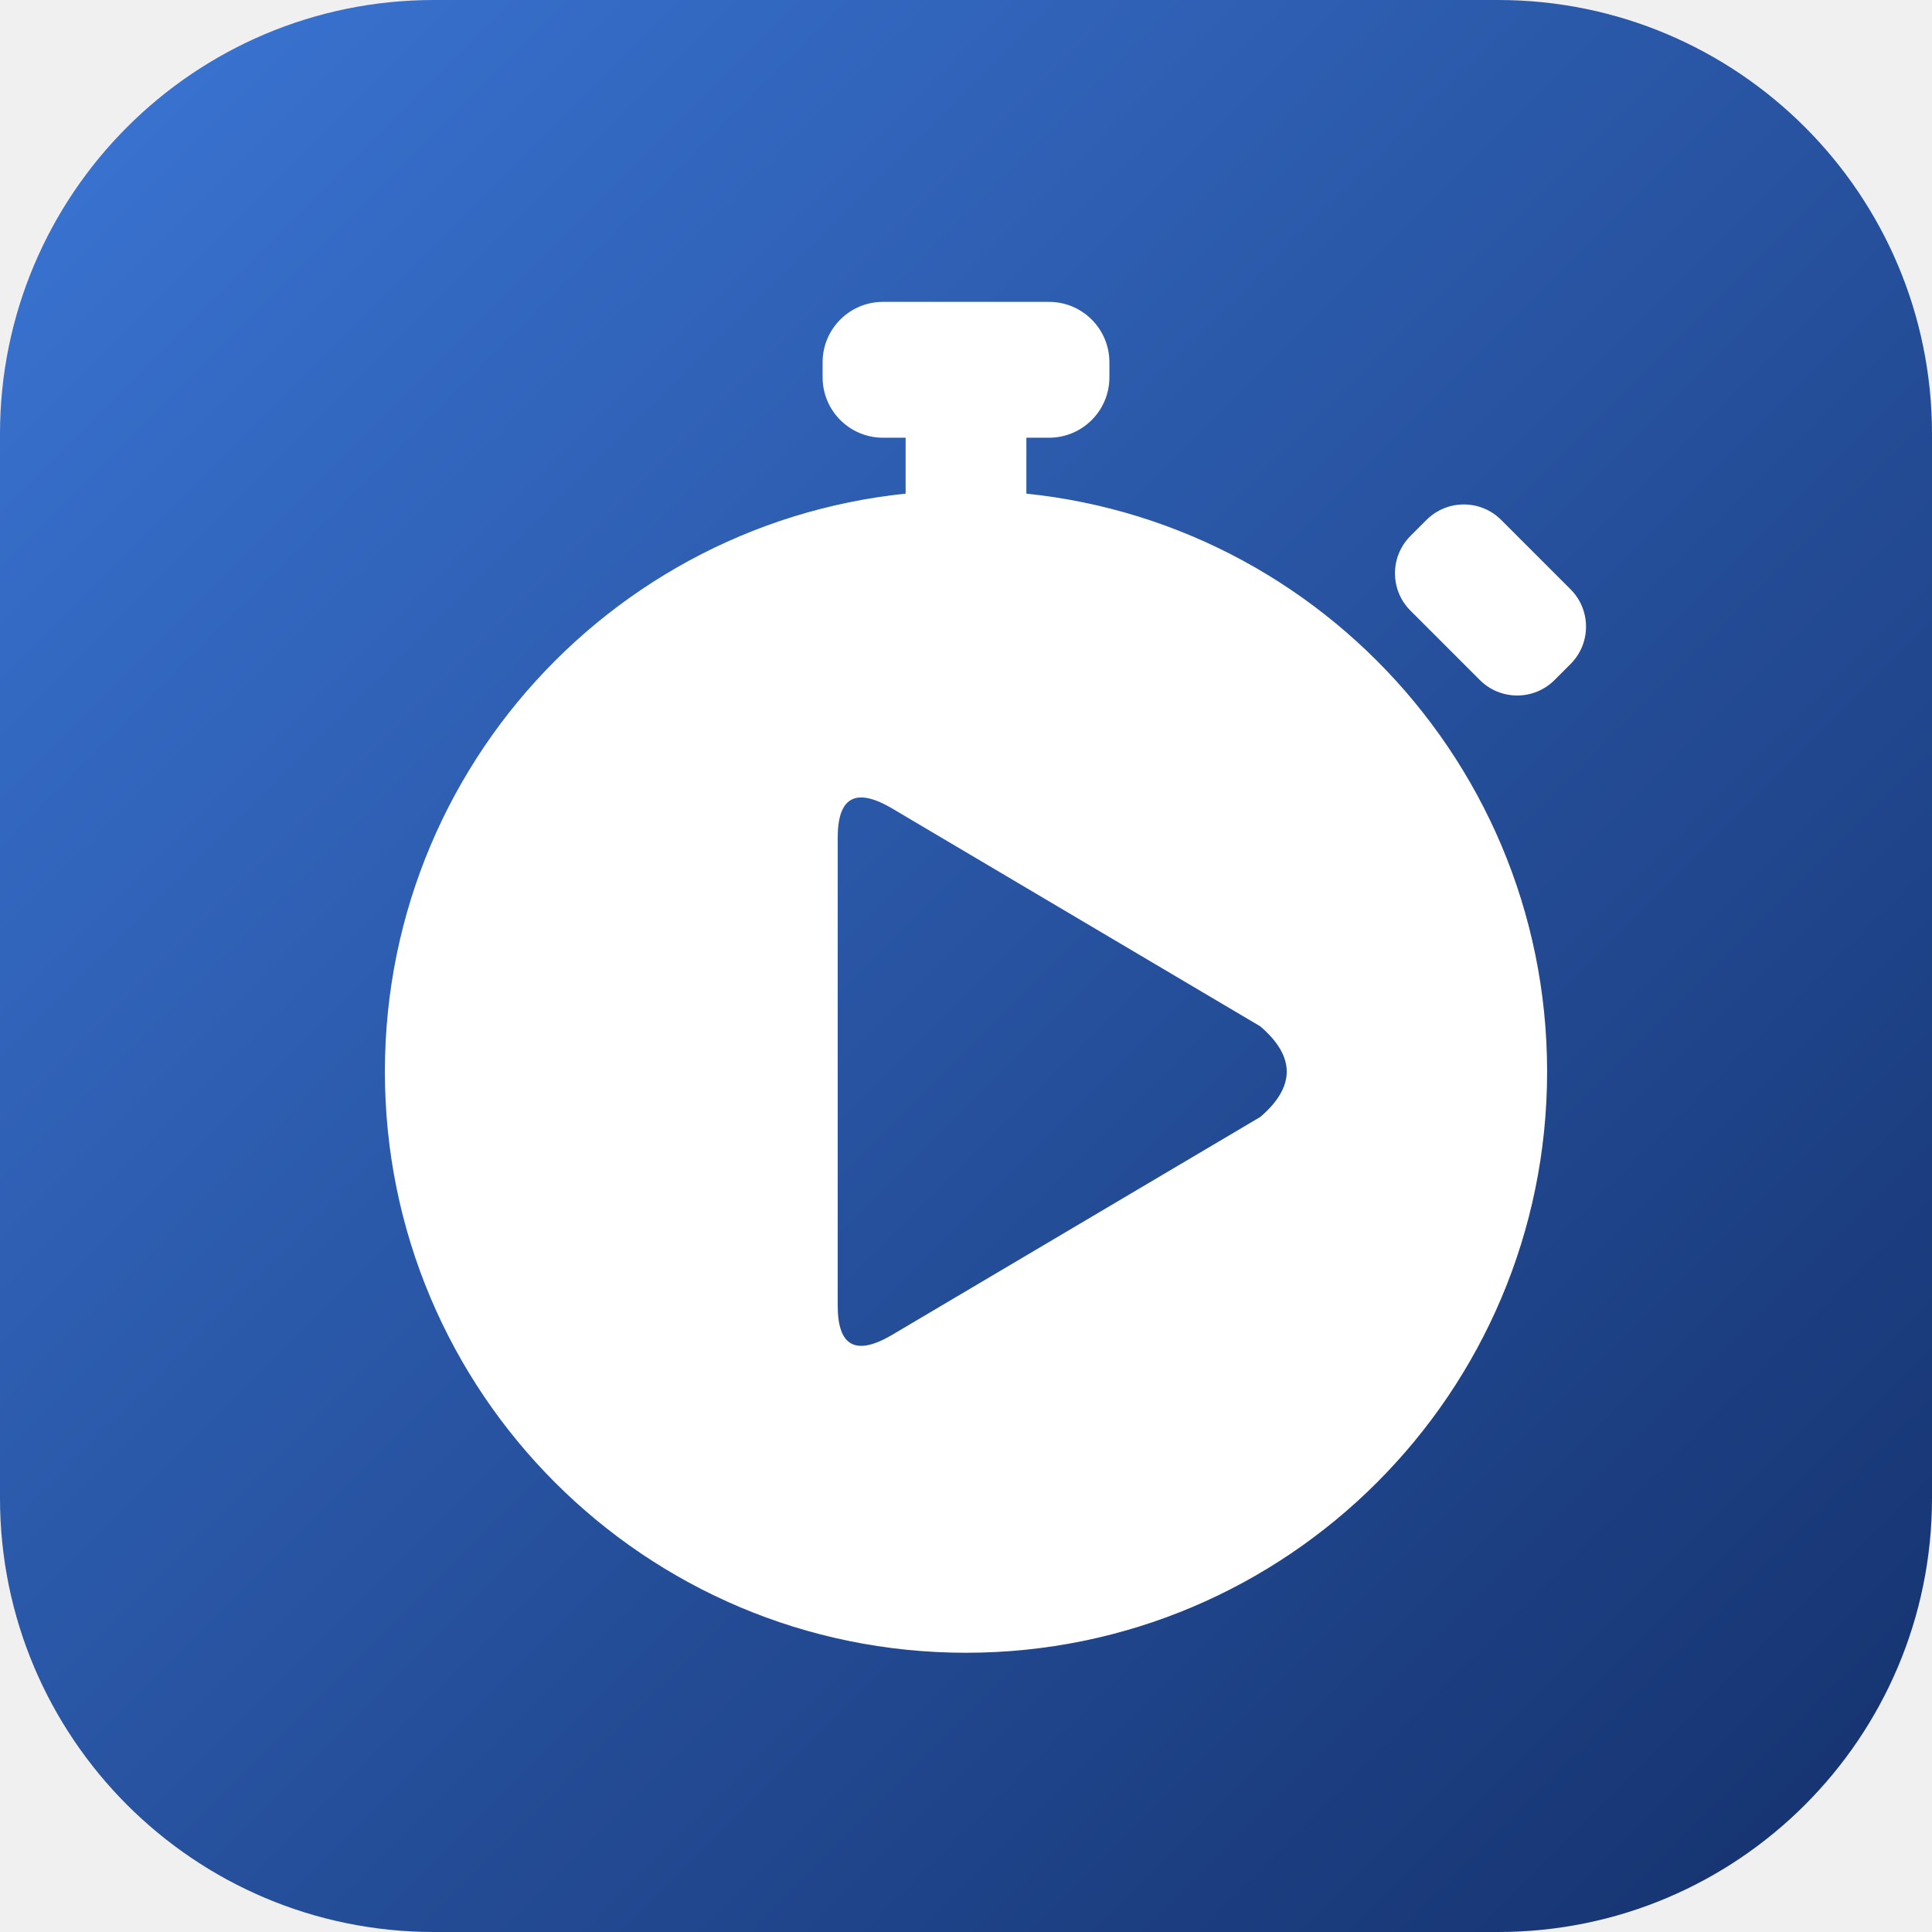
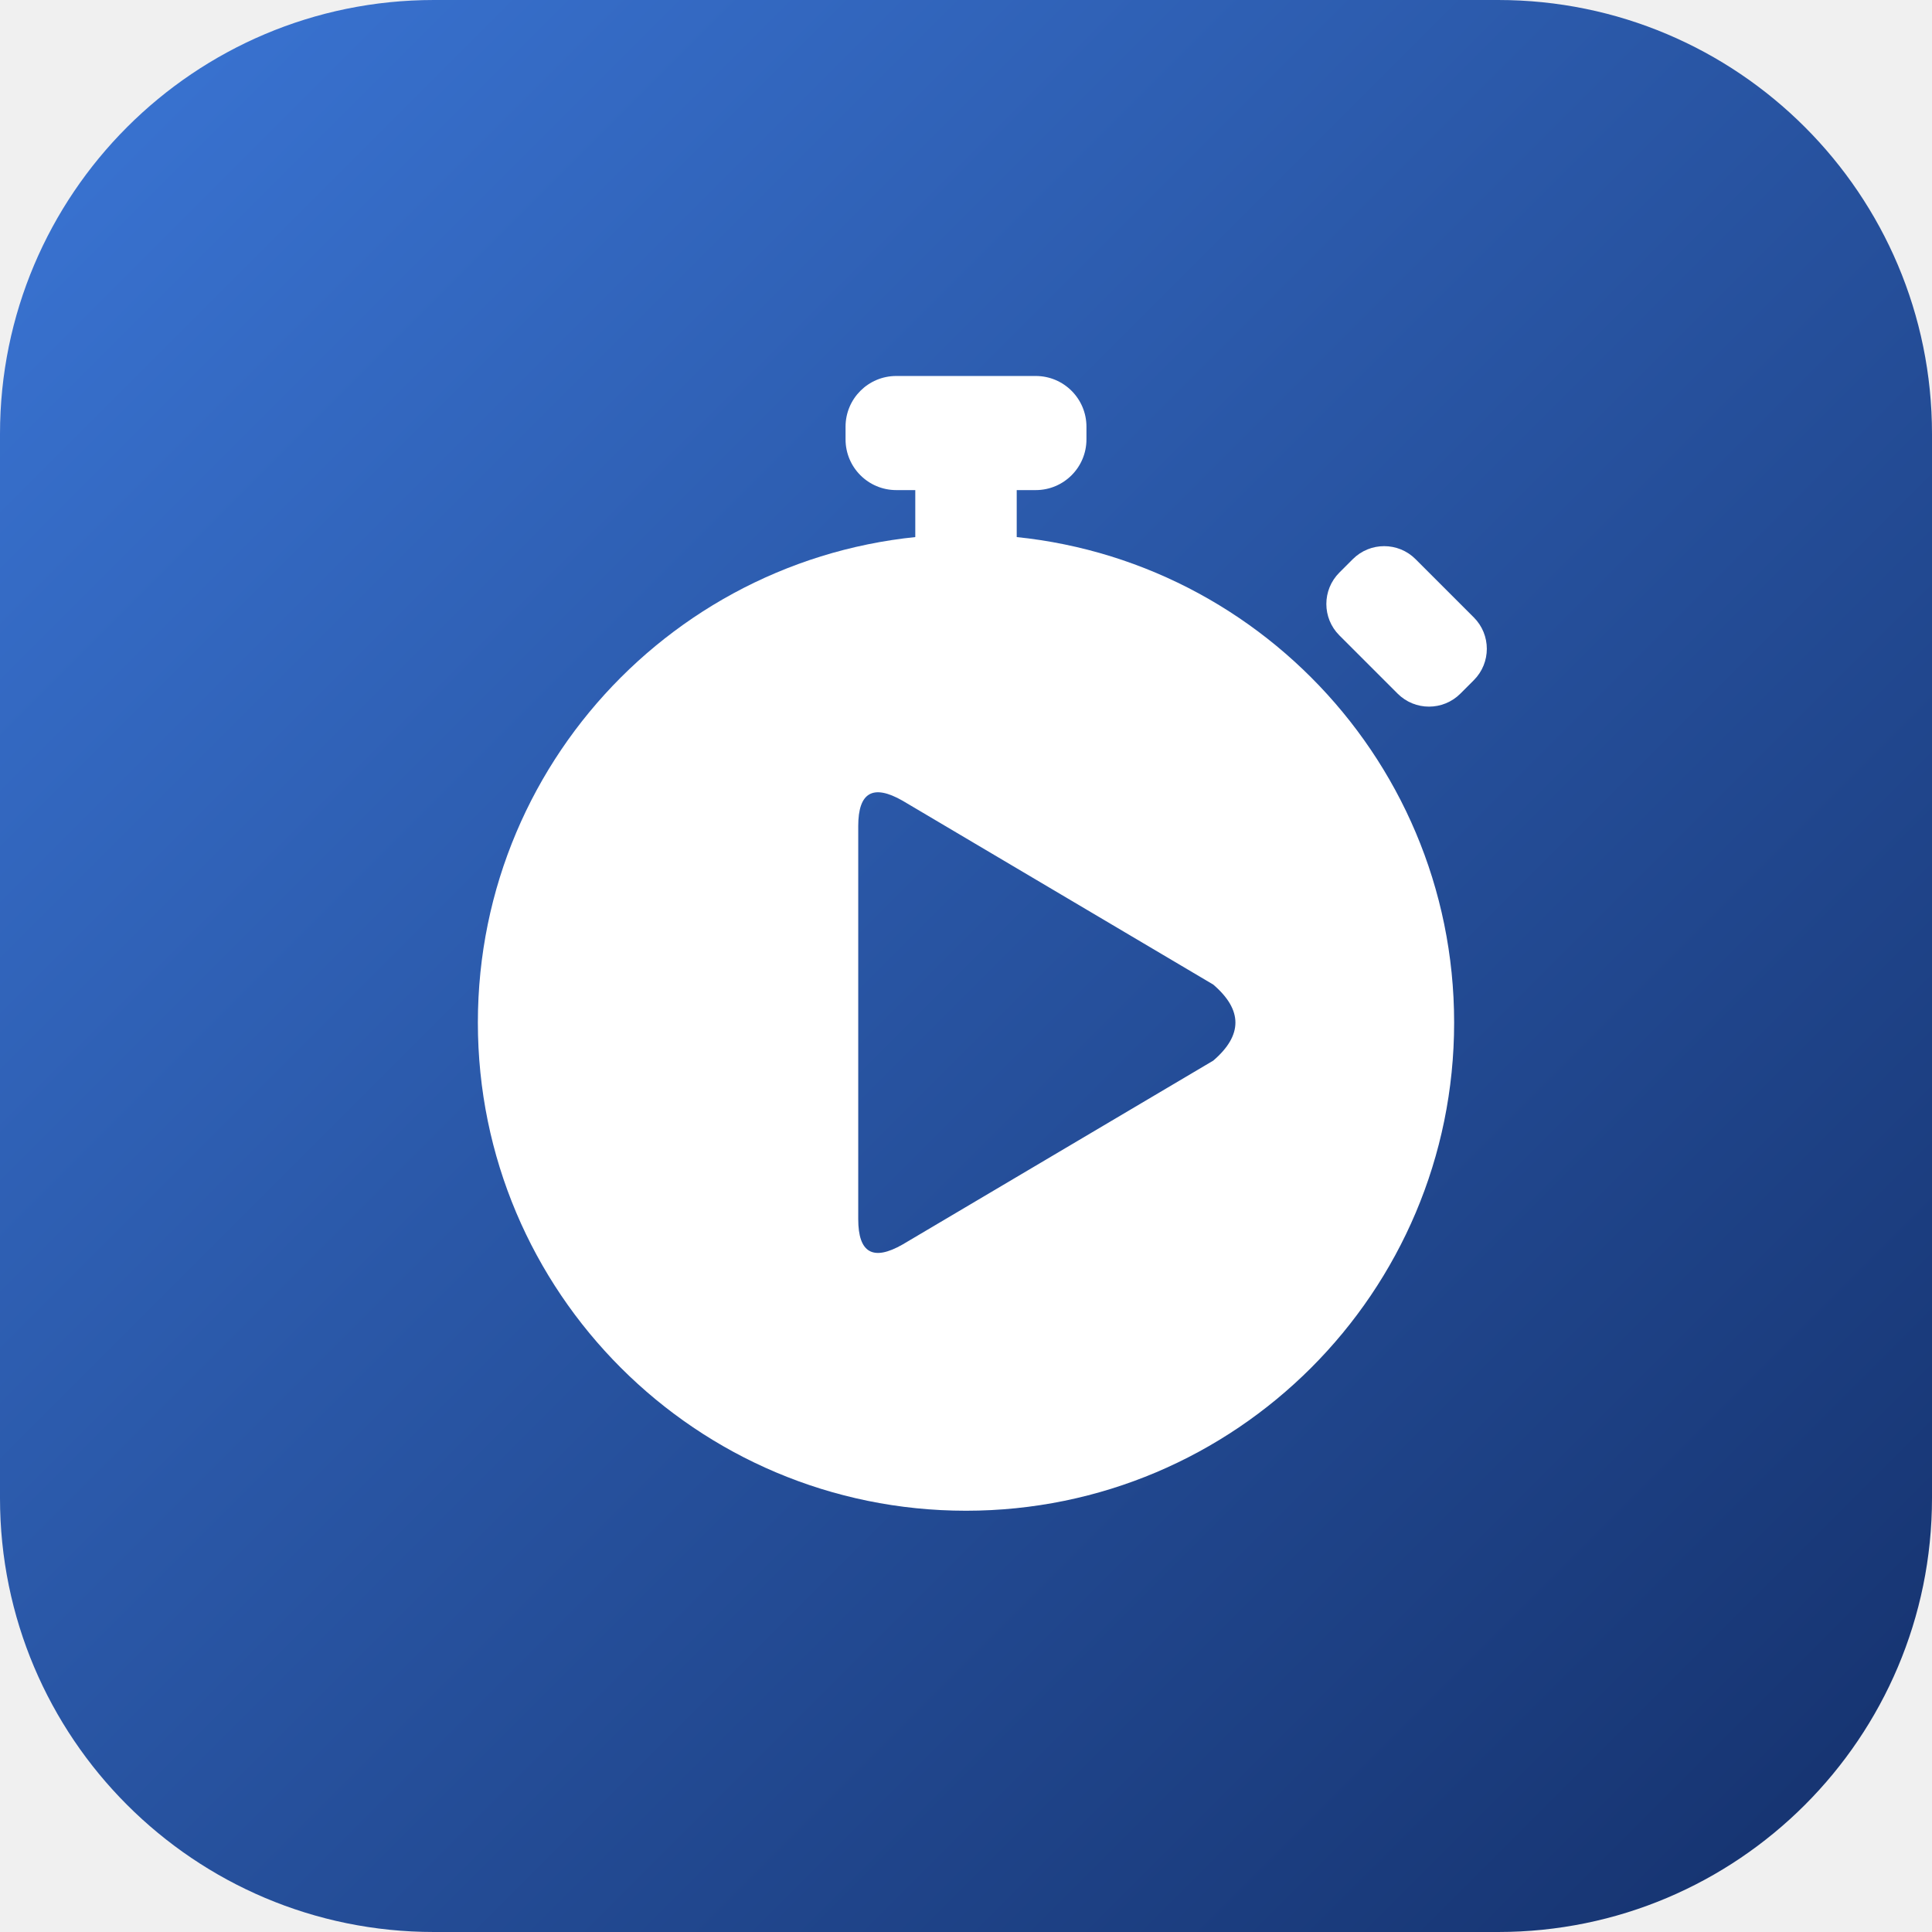
<svg xmlns="http://www.w3.org/2000/svg" viewBox="0 0 512 512">
  <defs>
    <linearGradient id="g" x1="0" y1="0" x2="1" y2="1">
      <stop offset="0%" stop-color="#3b76d6" />
      <stop offset="100%" stop-color="#14306b" />
    </linearGradient>
  </defs>
  <rect width="512" height="512" rx="115" fill="url(#g)" />
-   <rect x="218" y="80" width="76" height="36" rx="16" fill="#fff" />
-   <rect x="240" y="104" width="32" height="46" fill="#fff" />
-   <rect x="368" y="142" width="54" height="34" rx="14" transform="rotate(45 395 159)" fill="#fff" />
-   <path fill-rule="evenodd" d="M256 130a154 154 0 1 1 0 308a154 154 0 1 1 0-308Z M222 222 Q222 206 236 214 L334 272 Q348 284 334 296 L236 354 Q222 362 222 346 Z" fill="#fff" />
+   <g transform="translate(256 250) scale(.84) translate(-256 -259)">
+     <rect x="218" y="80" width="76" height="36" rx="16" fill="#fff" />
+     <rect x="240" y="104" width="32" height="46" fill="#fff" />
+     <rect x="368" y="142" width="54" height="34" rx="14" transform="rotate(45 395 159)" fill="#fff" />
+     <path fill-rule="evenodd" d="M256 130a154 154 0 1 1 0 308a154 154 0 1 1 0-308Z M222 222 Q222 206 236 214 L334 272 Q348 284 334 296 L236 354 Q222 362 222 346 Z" fill="#fff" />
+   </g>
</svg>
